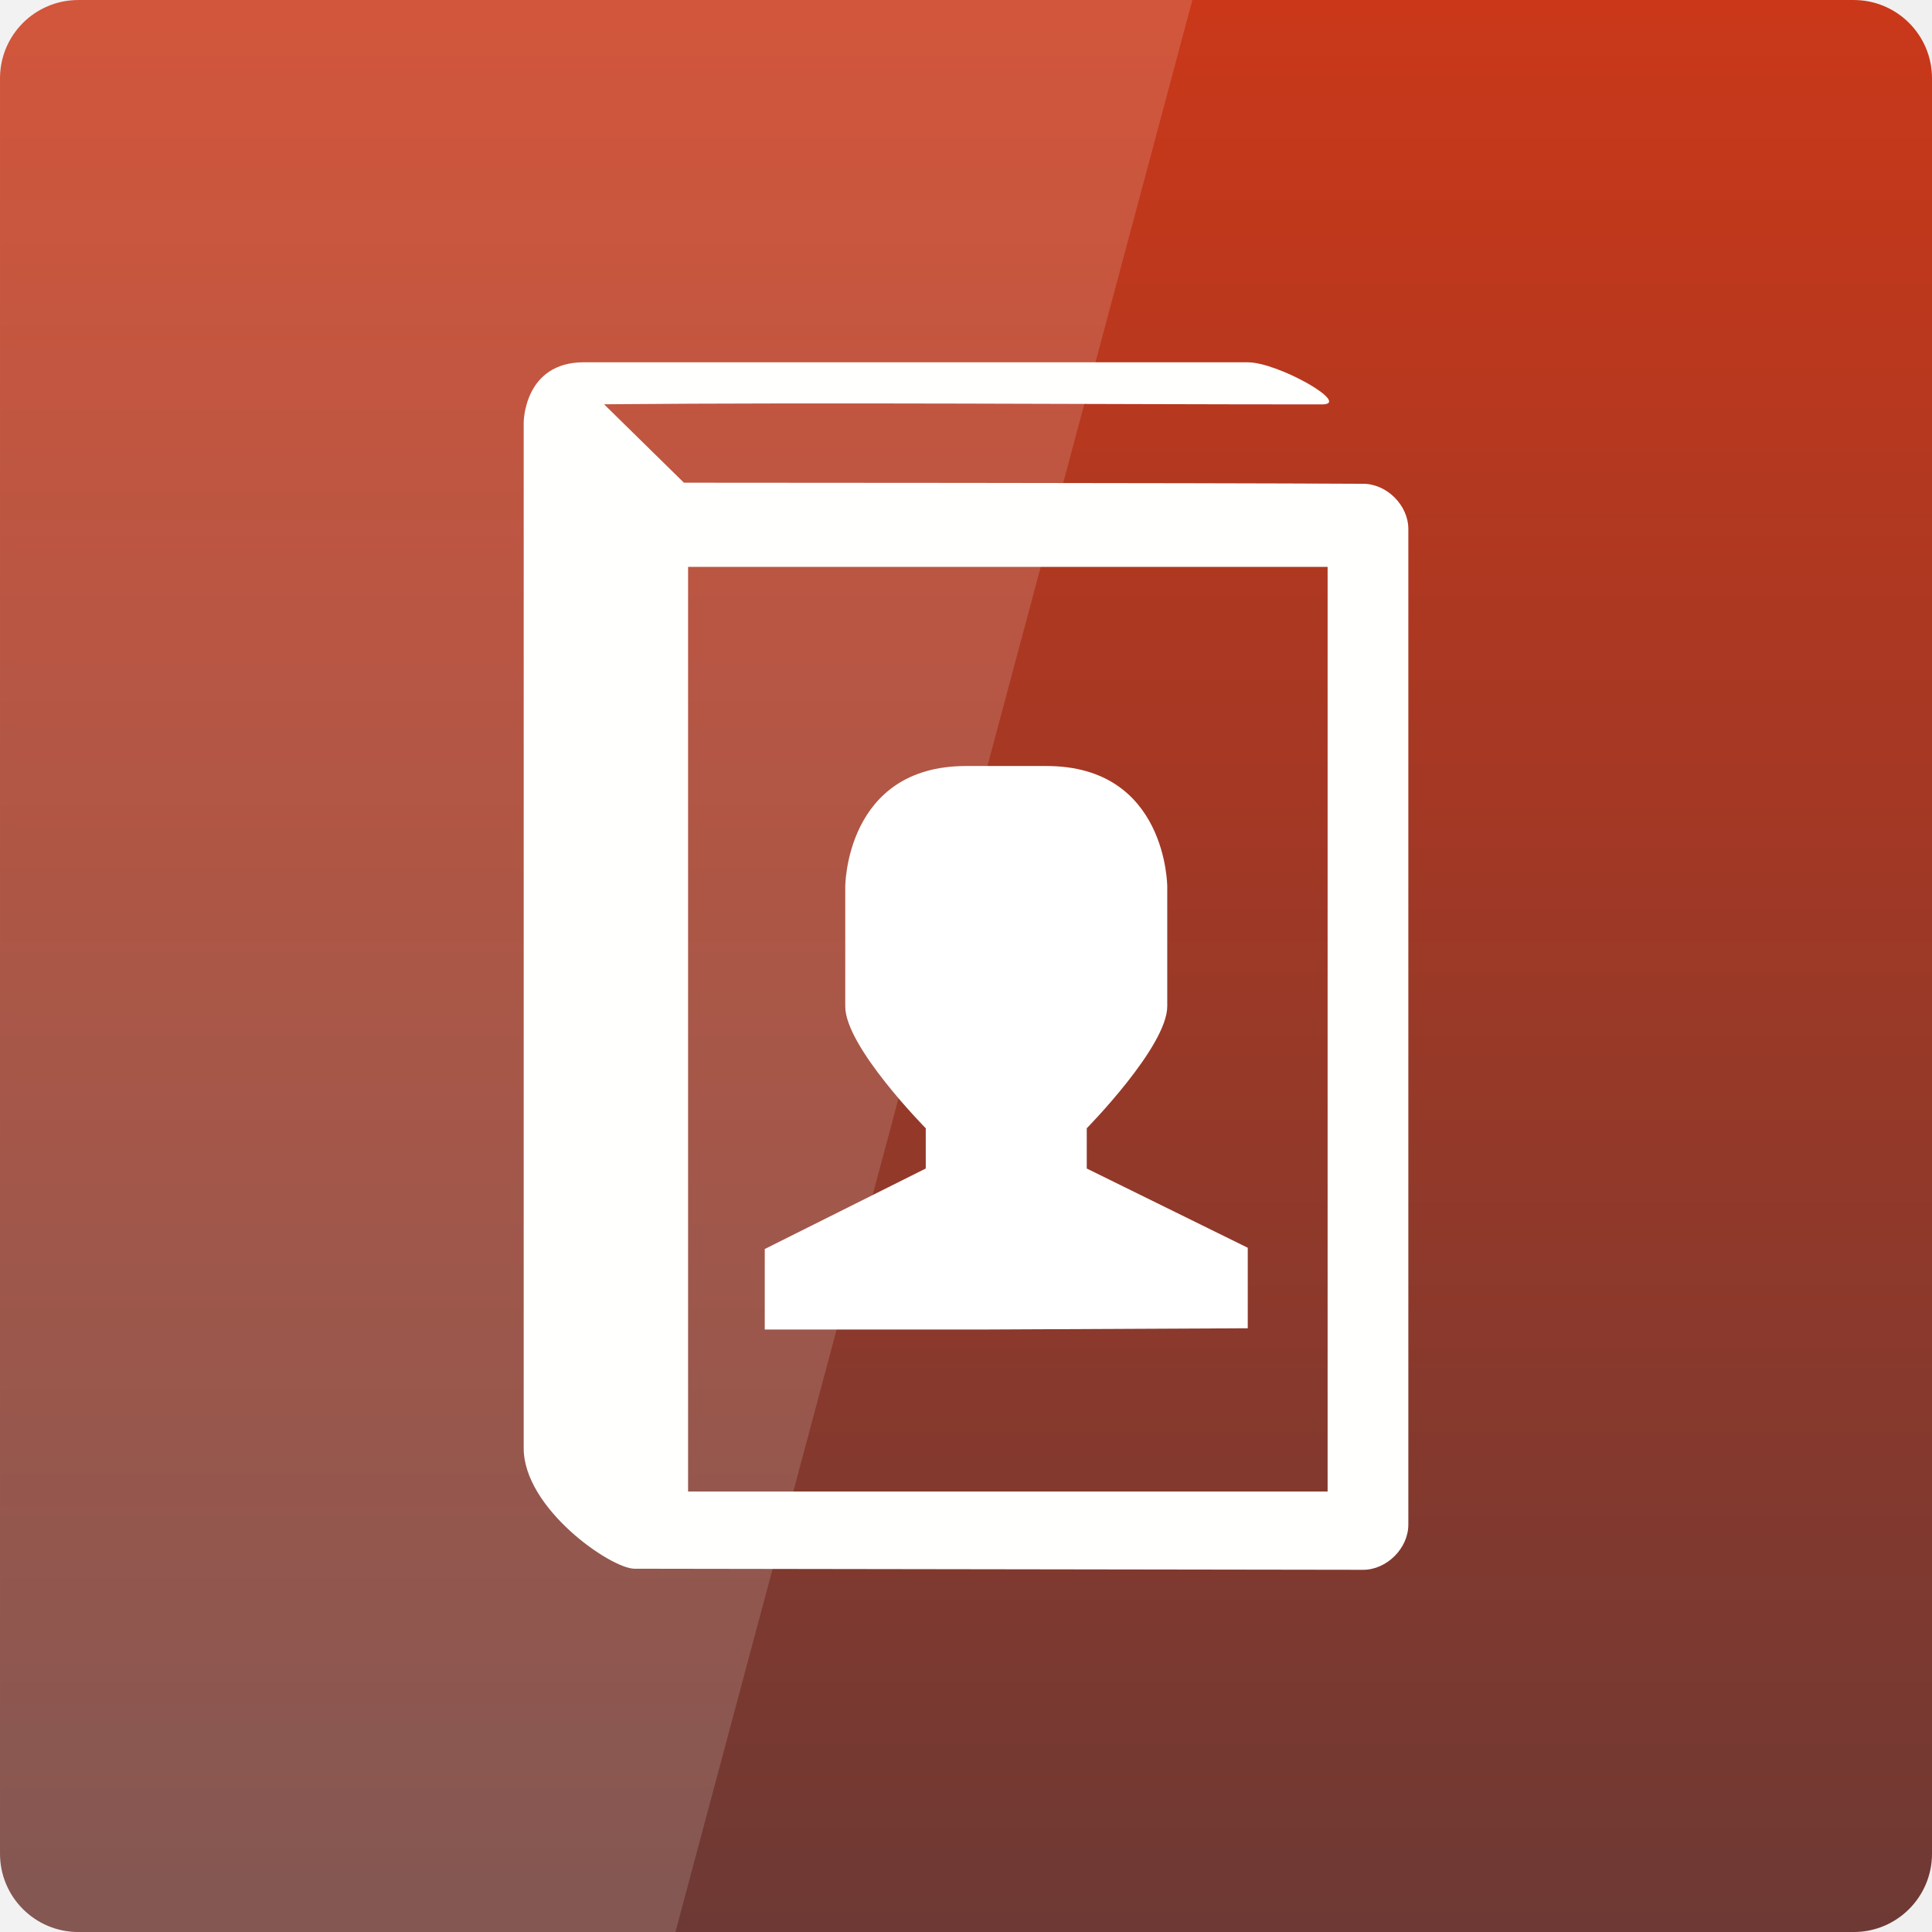
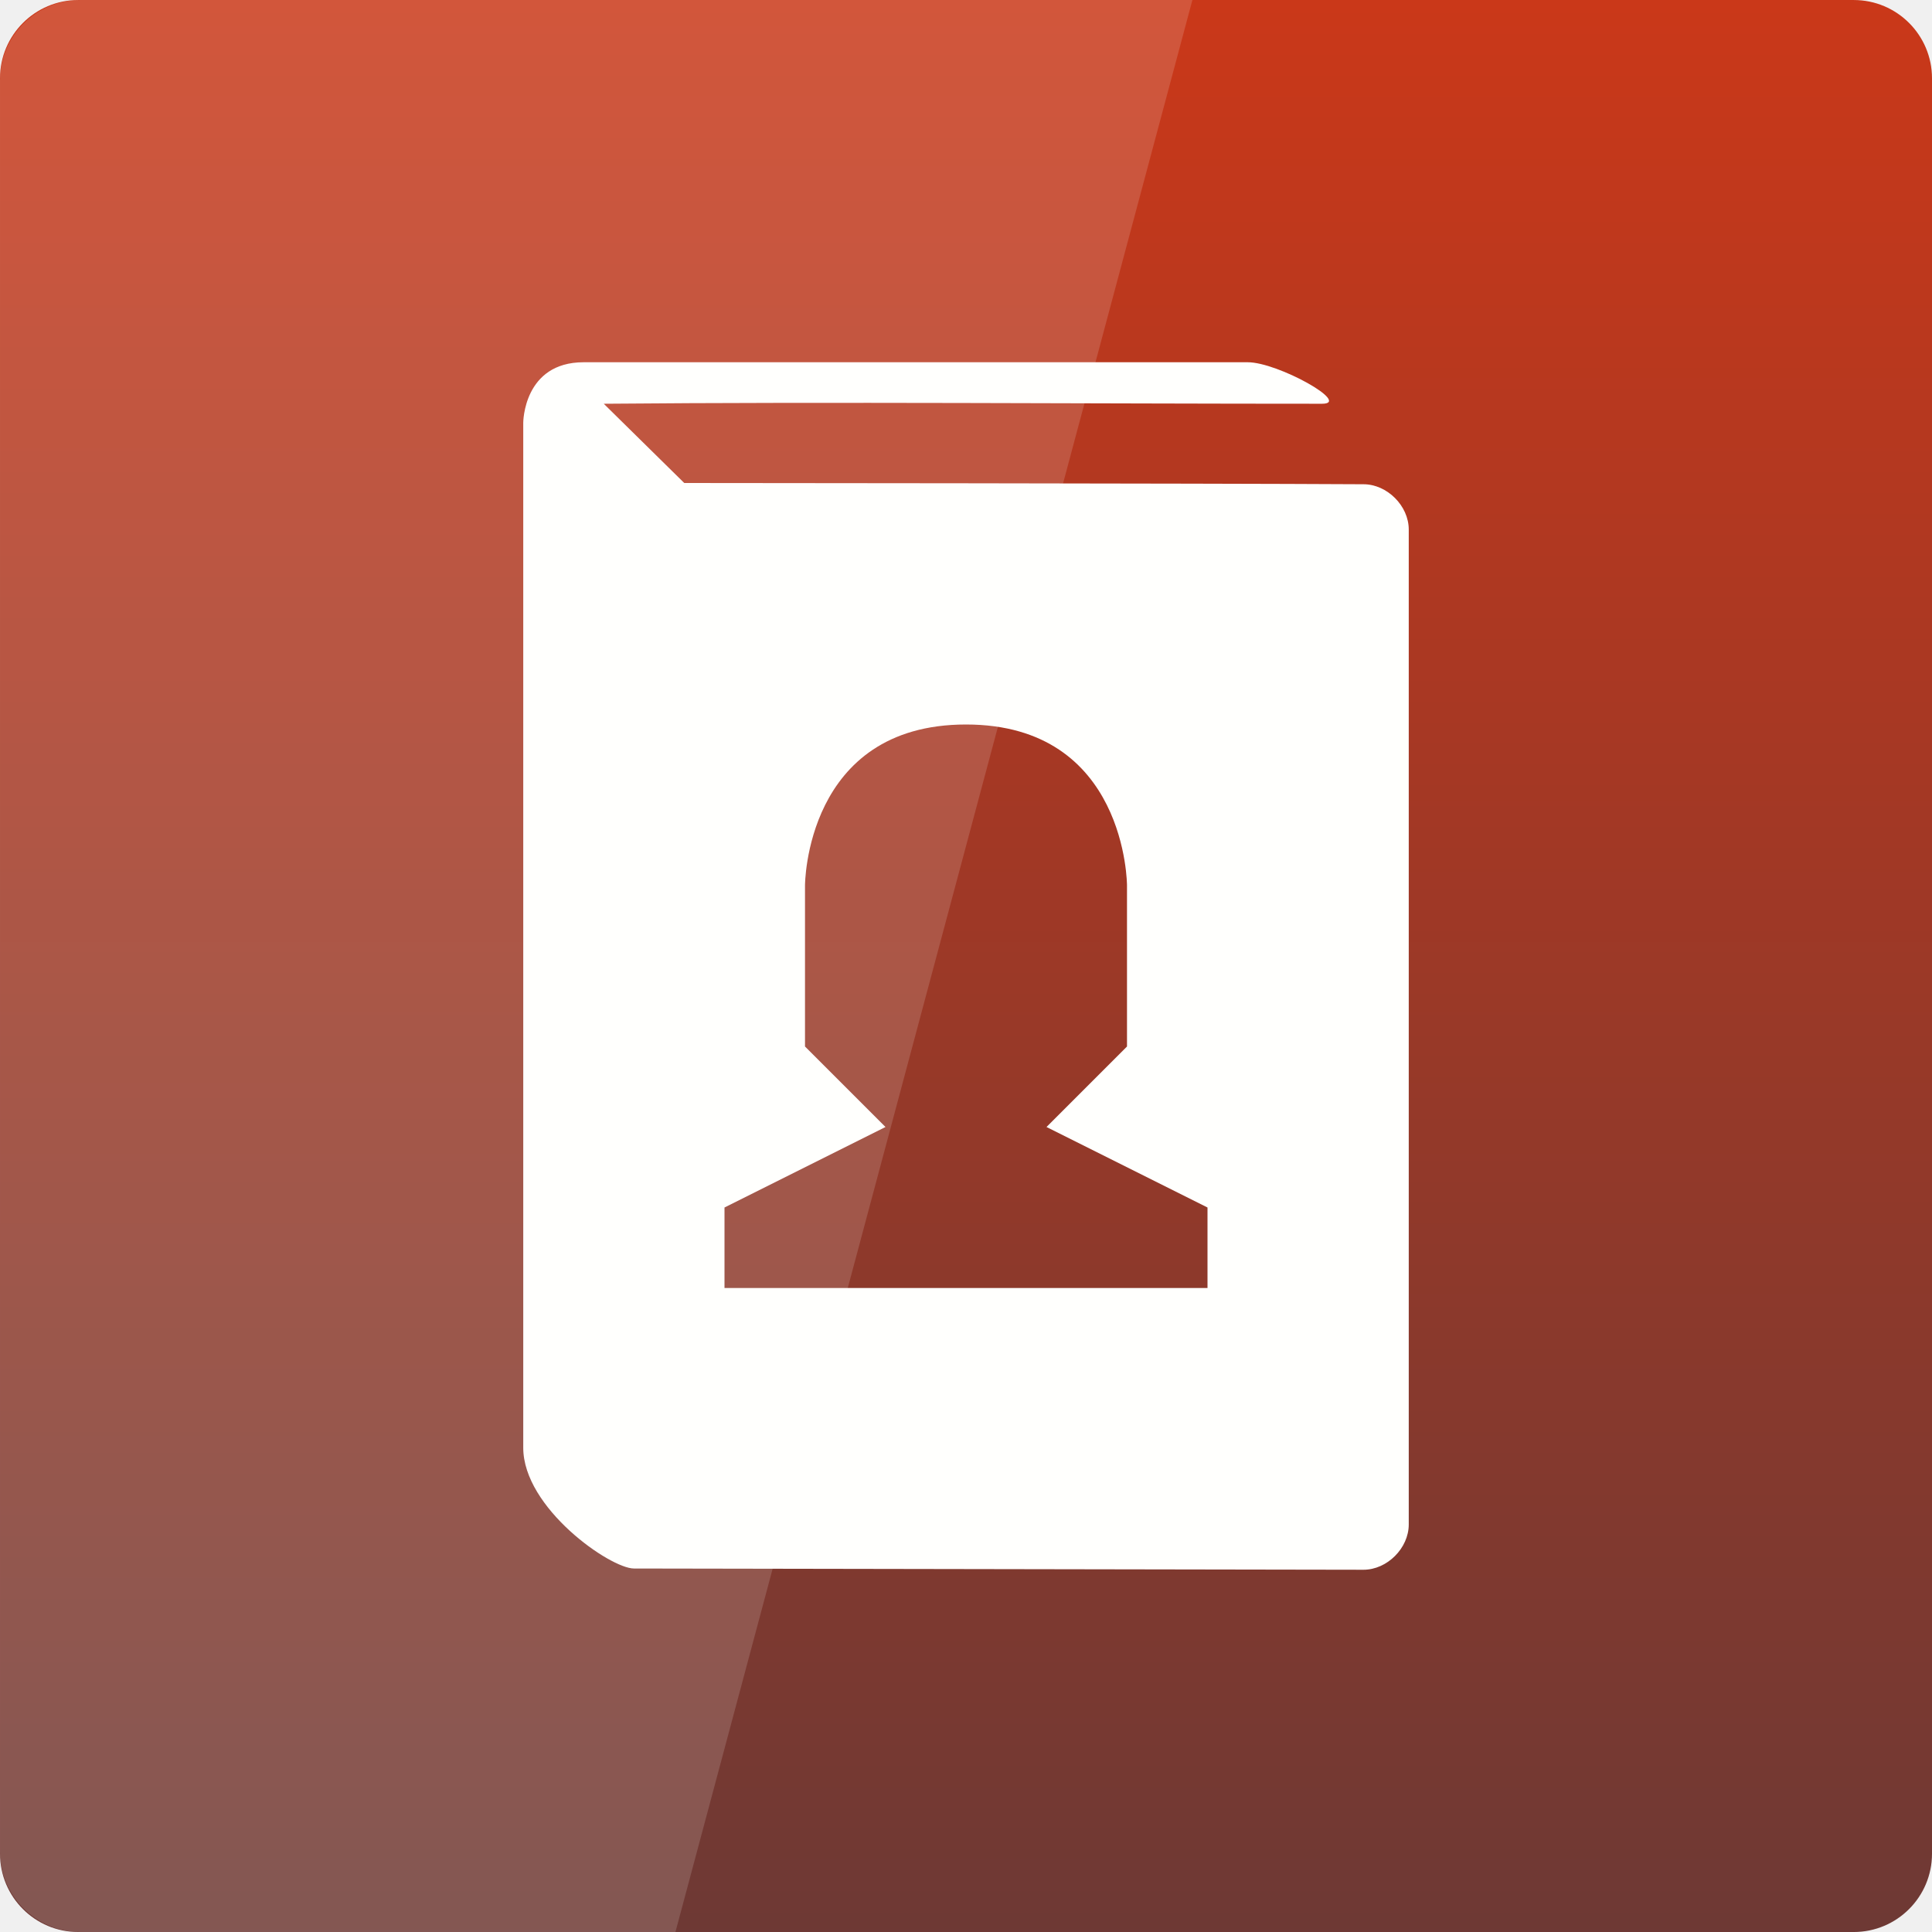
<svg xmlns="http://www.w3.org/2000/svg" xmlns:xlink="http://www.w3.org/1999/xlink" width="48" height="48" id="svg3840" version="1.1">
  <defs id="defs3842">
    <linearGradient xlink:href="#linearGradient3743-6" id="linearGradient3811" gradientUnits="userSpaceOnUse" gradientTransform="matrix(1.011323,0,0,1.025821,-35.70426,-646.0714)" x1="28.596" y1="1009.62" x2="47.013" y2="1029.014" />
    <linearGradient id="linearGradient3743-6">
      <stop id="stop3745-4" offset="0" style="stop-color:#ce3818;stop-opacity:1;" />
      <stop id="stop3747-2" offset="1" style="stop-color:#6c3935;stop-opacity:1;" />
    </linearGradient>
    <linearGradient xlink:href="#linearGradient5574" id="linearGradient3815" gradientUnits="userSpaceOnUse" gradientTransform="matrix(0.1864899,0,0,1.025821,-26.51524,-646.0714)" x1="49.387" y1="1030.889" x2="-49.017" y2="1013.375" />
    <linearGradient id="linearGradient5574">
      <stop style="stop-color:#000000;stop-opacity:1" offset="0" id="stop5576" />
      <stop style="stop-color:#f0f0f0;stop-opacity:1;" offset="1" id="stop5578" />
    </linearGradient>
    <linearGradient xlink:href="#linearGradient3755-9" id="linearGradient3819" gradientUnits="userSpaceOnUse" x1="30.372" y1="7.221" x2="30.872" y2="25.747" />
    <linearGradient id="linearGradient3755-9">
      <stop style="stop-color:#ffdc64;stop-opacity:1;" offset="0" id="stop3757-1" />
      <stop style="stop-color:#c88109;stop-opacity:1;" offset="1" id="stop3759-4" />
    </linearGradient>
    <linearGradient xlink:href="#linearGradient5604" id="linearGradient3822" gradientUnits="userSpaceOnUse" gradientTransform="matrix(1.136851,0,0,1.136851,-40.38768,-763.0634)" x1="22.982" y1="1011.693" x2="28.766" y2="1023.478" />
    <linearGradient id="linearGradient5604">
      <stop id="stop5606" offset="0" style="stop-color:#ff6664;stop-opacity:1;" />
      <stop id="stop5608" offset="1" style="stop-color:#c84009;stop-opacity:1;" />
    </linearGradient>
    <linearGradient xlink:href="#linearGradient5604" id="linearGradient3007" gradientUnits="userSpaceOnUse" gradientTransform="matrix(1.136851,0,0,1.136851,142.5019,-691.6349)" x1="22.982" y1="1011.693" x2="28.766" y2="1023.478" />
    <linearGradient xlink:href="#linearGradient5574" id="linearGradient3011" gradientUnits="userSpaceOnUse" gradientTransform="matrix(0.1864899,0,0,1.025821,156.3744,-574.6428)" x1="49.387" y1="1030.889" x2="-49.017" y2="1013.375" />
    <linearGradient xlink:href="#linearGradient3743-6" id="linearGradient3014" gradientUnits="userSpaceOnUse" gradientTransform="matrix(1.011323,0,0,1.025821,147.1854,-574.6428)" x1="28.596" y1="1009.62" x2="47.013" y2="1029.014" />
    <linearGradient xlink:href="#linearGradient3743-6" id="linearGradient3818" gradientUnits="userSpaceOnUse" gradientTransform="matrix(1.011323,0,0,1.025821,147.1854,-574.6428)" x1="28.596" y1="1009.62" x2="47.013" y2="1029.014" />
    <linearGradient xlink:href="#linearGradient5574" id="linearGradient3820" gradientUnits="userSpaceOnUse" gradientTransform="matrix(0.1864899,0,0,1.025821,156.3744,-574.6428)" x1="49.387" y1="1030.889" x2="-49.017" y2="1013.375" />
    <linearGradient xlink:href="#linearGradient3743-6" id="linearGradient3831" gradientUnits="userSpaceOnUse" gradientTransform="matrix(1.011323,0,0,1.025821,147.1854,-574.6428)" x1="28.596" y1="1009.62" x2="47.013" y2="1029.014" />
    <linearGradient xlink:href="#linearGradient5574" id="linearGradient3833" gradientUnits="userSpaceOnUse" gradientTransform="matrix(0.1864899,0,0,1.025821,156.3744,-574.6428)" x1="49.387" y1="1030.889" x2="-49.017" y2="1013.375" />
    <linearGradient xlink:href="#linearGradient3743-6" id="linearGradient3017" gradientUnits="userSpaceOnUse" gradientTransform="matrix(1.011323,0,0,1.025821,147.1854,-574.6428)" x1="28.596" y1="1009.62" x2="47.013" y2="1029.014" />
    <linearGradient xlink:href="#linearGradient5574" id="linearGradient3019" gradientUnits="userSpaceOnUse" gradientTransform="matrix(0.1864899,0,0,1.025821,156.3744,-574.6428)" x1="49.387" y1="1030.889" x2="-49.017" y2="1013.375" />
    <linearGradient xlink:href="#linearGradient3743-6" id="linearGradient3018" gradientUnits="userSpaceOnUse" gradientTransform="matrix(1.602148,0,0,1.141401,125.8205,-693.5843)" x1="28.596" y1="1009.62" x2="47.013" y2="1029.014" />
    <linearGradient xlink:href="#linearGradient3743-6" id="linearGradient3022" gradientUnits="userSpaceOnUse" gradientTransform="matrix(1.602148,0,0,1.141401,125.8205,-693.5843)" x1="38.899" y1="1006.235" x2="38.899" y2="1050.041" />
    <linearGradient xlink:href="#linearGradient3881" id="linearGradient3801" x1="23.204" y1="1053.158" x2="23.204" y2="1004.847" gradientUnits="userSpaceOnUse" gradientTransform="translate(0.08838834,8.6914063e-6)" />
    <linearGradient id="linearGradient3881">
      <stop style="stop-color:#474845;stop-opacity:1;" offset="0" id="stop3883" />
      <stop style="stop-color:#838681;stop-opacity:1" offset="1" id="stop3885" />
    </linearGradient>
    <linearGradient y2="1053.158" x2="34.912" y1="1002.362" x1="34.912" gradientTransform="translate(153.1428,-547.4286)" gradientUnits="userSpaceOnUse" id="linearGradient3052" xlink:href="#linearGradient3743-6" />
  </defs>
  <g id="layer1" transform="translate(-153.1429,-456.9336)">
    <rect style="fill:url(#linearGradient3052);fill-opacity:1;stroke:none" id="rect2991" width="48" height="48" x="153.143" y="456.934" ry="1.945" />
    <rect style="fill:none;stroke:none" id="rect3801" width="48" height="48" x="153.143" y="456.934" />
-     <path style="opacity:0.15;fill:#ffffff;fill-opacity:1;stroke:none" d="m 153.143,456.934 0,48 16.781,0 12.844,-48 -29.625,0 z" id="rect3790" />
-     <path style="font-size:medium;font-style:normal;font-variant:normal;font-weight:normal;font-stretch:normal;text-indent:0;text-align:start;text-decoration:none;line-height:normal;letter-spacing:normal;word-spacing:normal;text-transform:none;direction:ltr;block-progression:tb;writing-mode:lr-tb;text-anchor:start;baseline-shift:baseline;opacity:1;color:#000000;fill:#fffffd;fill-opacity:1;stroke:none;stroke-width:3;marker:none;visibility:visible;display:inline;overflow:visible;enable-background:accumulate;font-family:Sans;-inkscape-font-specification:Sans" d="m 167.651,465.934 c -1.497,0 -1.497,1.497 -1.497,1.497 l 0,2.574 c -7.3e-4,0.023 -7.3e-4,0.047 0,0.07 l -2.8e-4,22.838 c 0,1.497 2.166,2.995 2.754,2.995 l 18.102,0.027 c 0.588,-6e-5 1.123,-0.535 1.123,-1.123 l 0,-24.736 c -6e-5,-0.588 -0.535,-1.123 -1.123,-1.123 -4.01,-0.023 -16.875,-0.027 -16.875,-0.027 l -1.984,-1.948 c 5.615,-0.05 12.111,0.003 17.838,0.003 0.749,0 -1.094,-1.046 -1.842,-1.046 z m 2.587,5.084 15.889,0 0,22.971 -15.889,0 z" id="rect3028" />
-     <path style="font-size:medium;font-style:normal;font-variant:normal;font-weight:normal;font-stretch:normal;text-indent:0;text-align:start;text-decoration:none;line-height:normal;letter-spacing:normal;word-spacing:normal;text-transform:none;direction:ltr;block-progression:tb;writing-mode:lr-tb;text-anchor:start;baseline-shift:baseline;opacity:1;color:#000000;fill:#ffffff;fill-opacity:1;fill-rule:nonzero;stroke:none;stroke-width:3;marker:none;visibility:visible;display:inline;overflow:visible;enable-background:accumulate;font-family:Sans;-inkscape-font-specification:Sans" d="m 177.143,475.965 2,0 c 3,0 3,3 3,3 l 0,2.969 c 0,1 -2,3.031 -2,3.031 l 0,1 4,1.969 0,2 -6.5,0.031 -5.5,0 0,-2 4,-2 0,-1 c 0,0 -2.007,-2.031 -2,-3.031 l 0,-2.969 c 0,0 -1e-5,-3 3,-3 z" id="path3912-0" />
+     <path style="font-size:medium;font-style:normal;font-variant:normal;font-weight:normal;font-stretch:normal;text-indent:0;text-align:start;text-decoration:none;line-height:normal;letter-spacing:normal;word-spacing:normal;text-transform:none;direction:ltr;block-progression:tb;writing-mode:lr-tb;text-anchor:start;baseline-shift:baseline;color:#000000;fill:#fffffd;fill-opacity:1;stroke:none;stroke-width:3;marker:none;visibility:visible;display:inline;overflow:visible;enable-background:accumulate;font-family:Sans;-inkscape-font-specification:Sans" d="M 14.5 9 C 13.003 9 13 10.5 13 10.5 L 13 13.062 C 12.999 13.086 12.999 13.133 13 13.156 L 13 35.969 C 13 37.466 15.162 38.969 15.75 38.969 L 33.875 39 C 34.463 39 35 38.463 35 37.875 L 35 13.156 C 35 12.568 34.463 12.031 33.875 12.031 C 29.866 12.008 17 12 17 12 L 15 10.031 C 20.615 9.981 27.117 10.031 32.844 10.031 C 33.592 10.031 31.749 9 31 9 L 14.5 9 z M 24 18 C 28 18 28 22 28 22 L 28 26 L 26 28 L 30 30 L 30 32 L 18 32 L 18 30 L 22 28 L 20 26 L 20 22 C 20 22 20 18 24 18 z " transform="translate(153.1429,456.9336)" id="rect3028" />
+     <path style="opacity:0.15;fill:#ffffff;fill-opacity:1;stroke:none" d="m 155.143,456.934 c -1.108,0 -2,0.892 -2,2 l 0,44 c 0,1.108 0.892,2 2,2 l 14.781,0 12.844,-48 -27.625,0 z" id="rect3790" />
  </g>
</svg>
